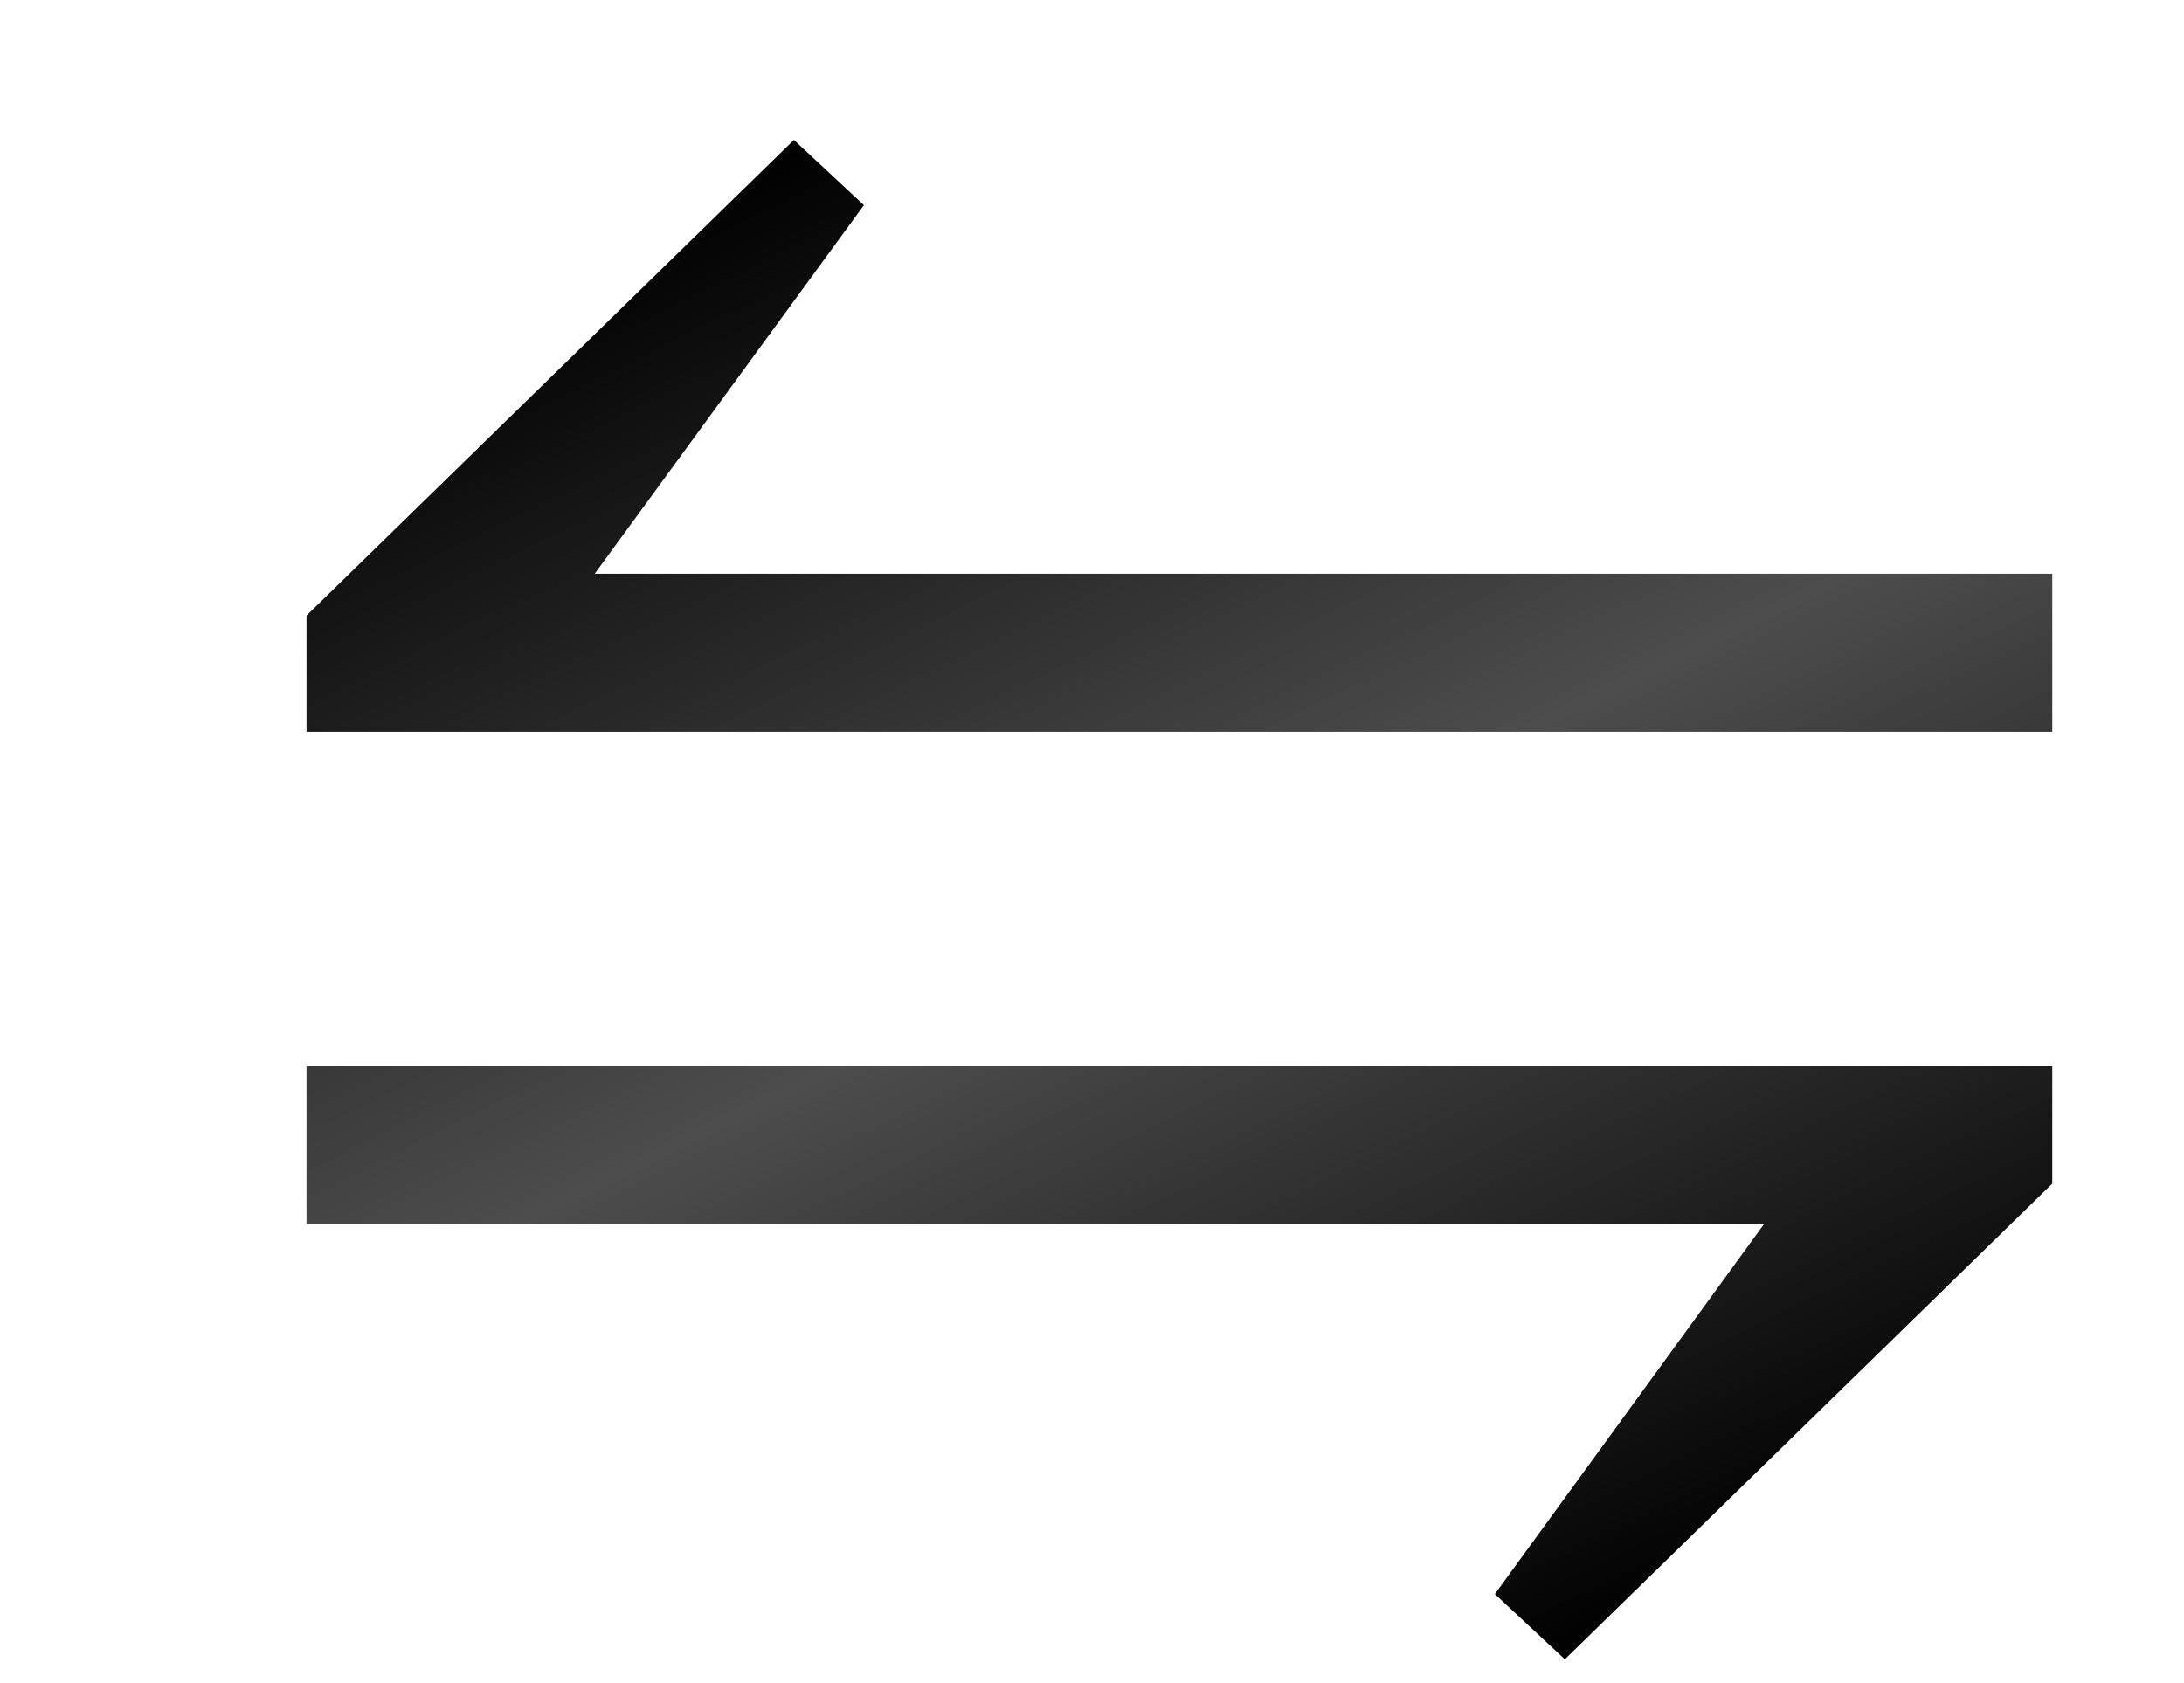
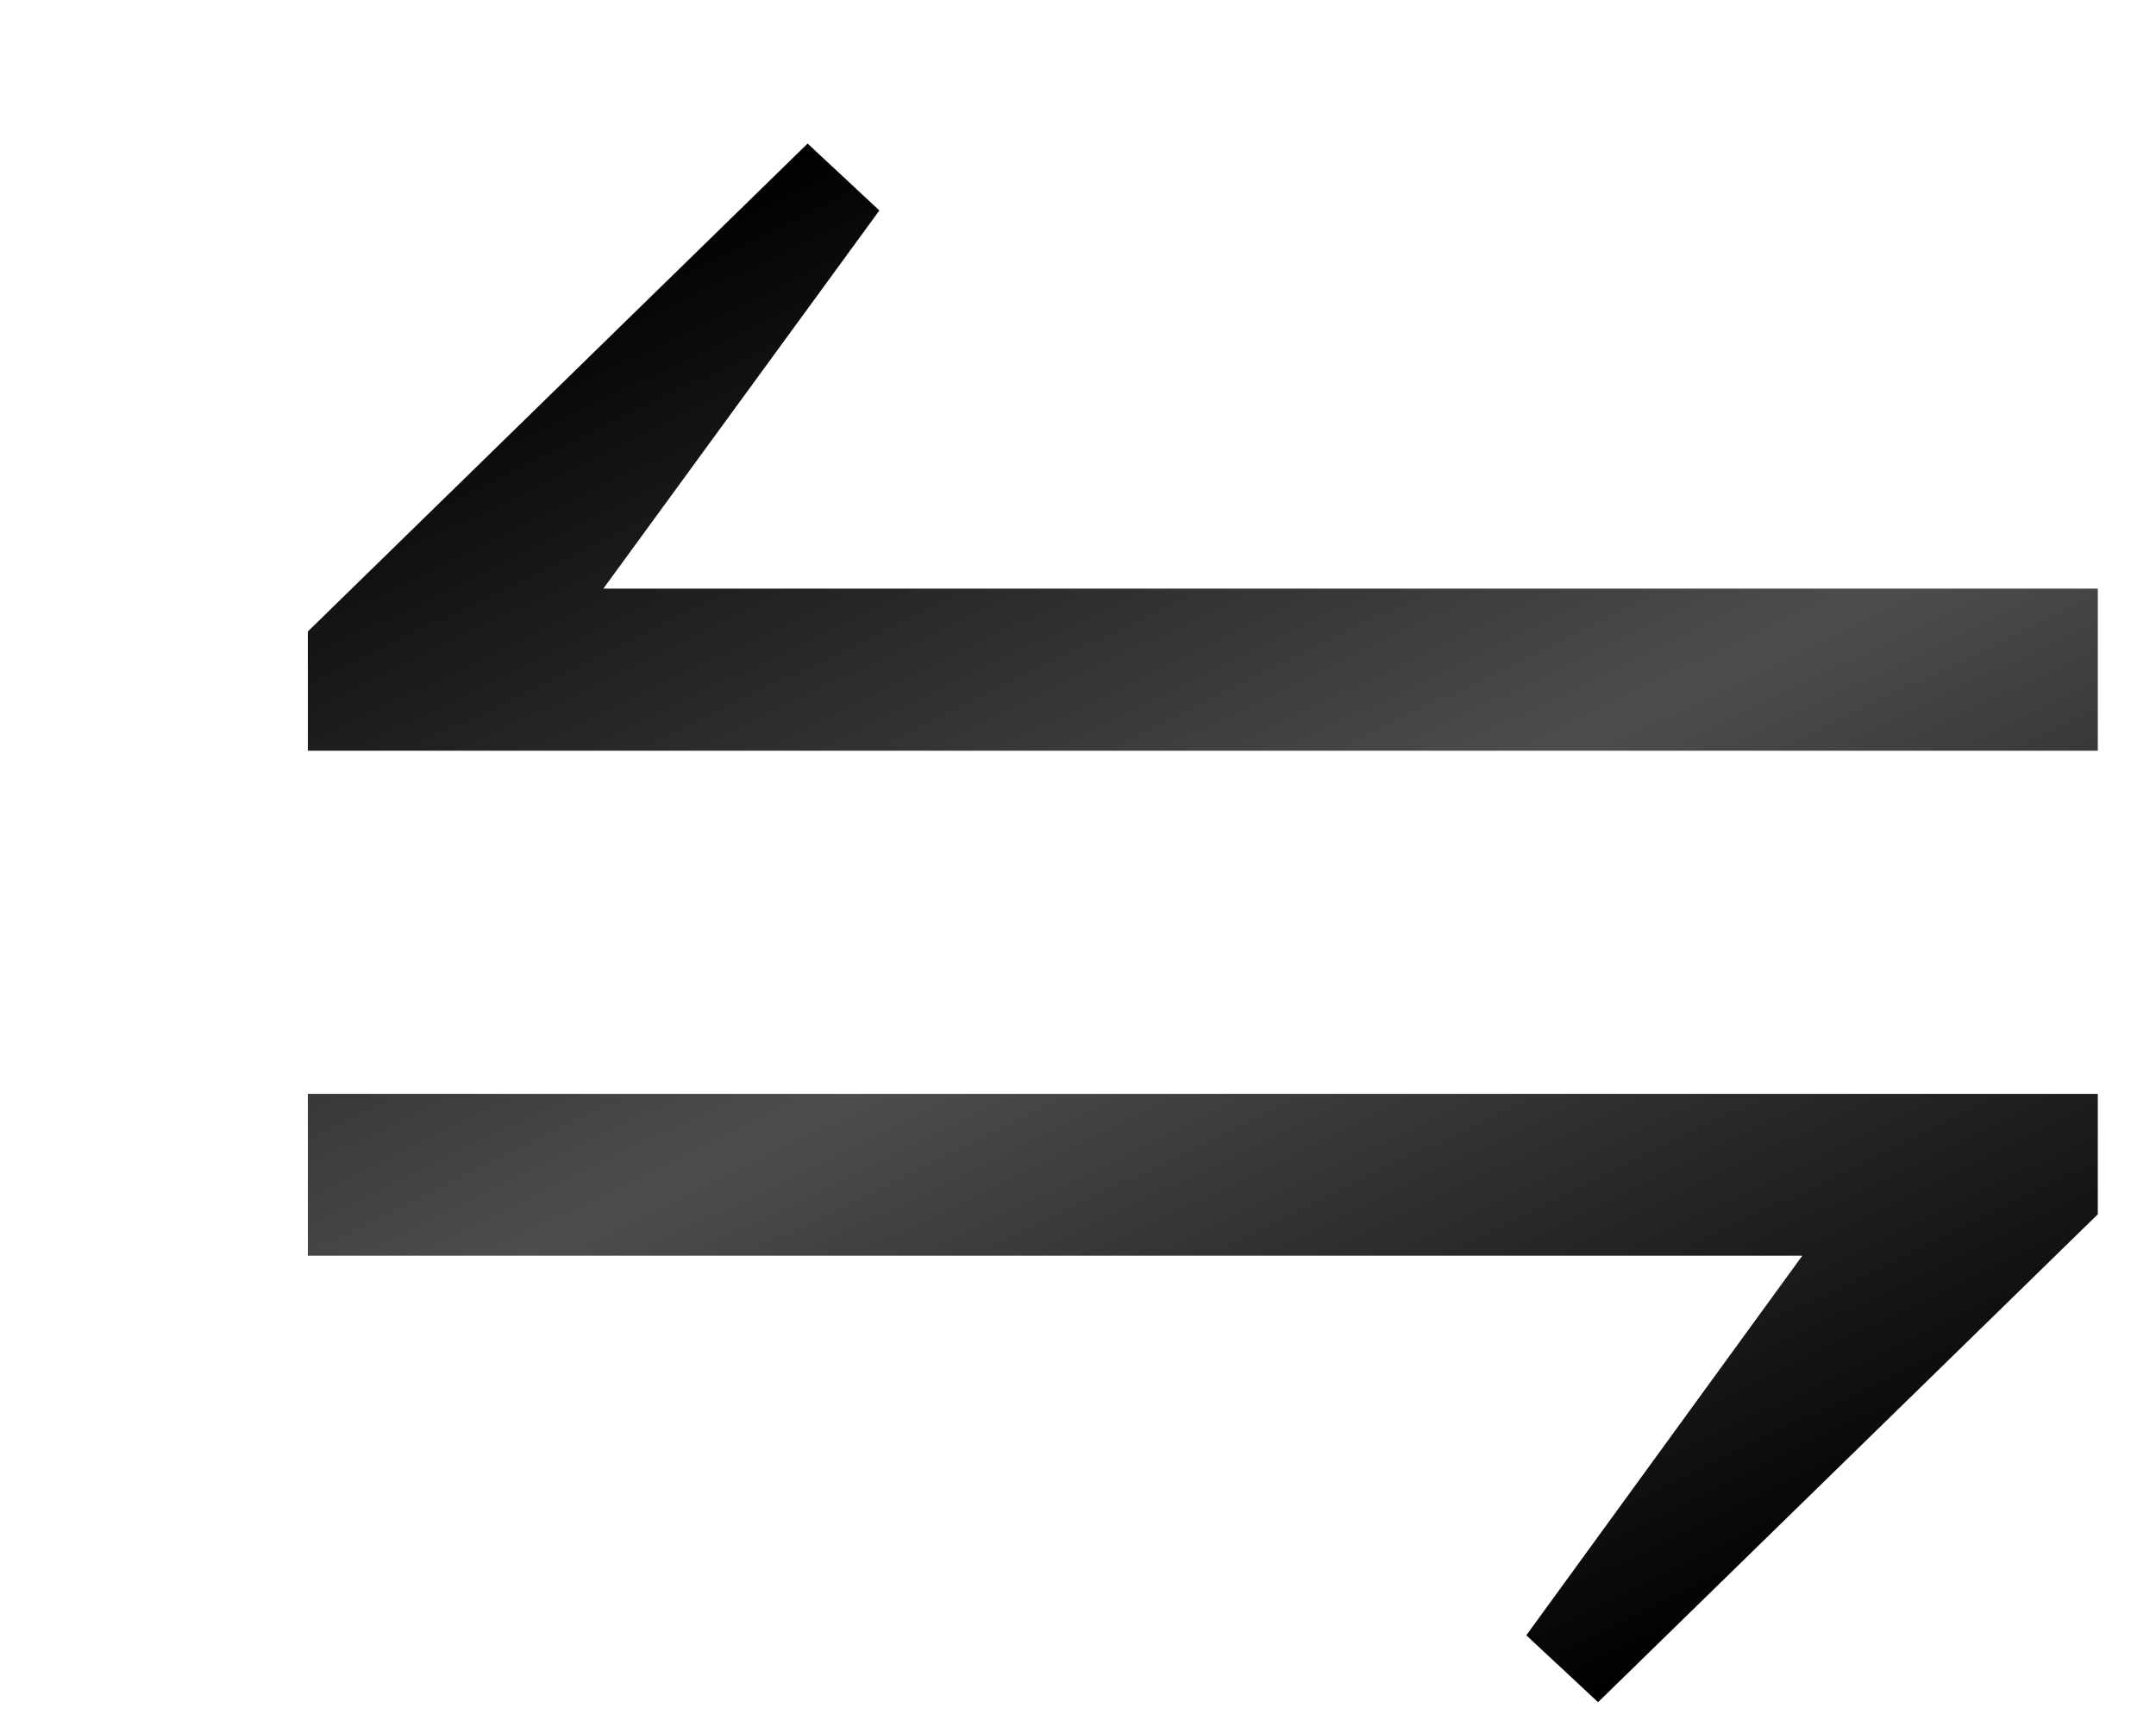
- <svg xmlns="http://www.w3.org/2000/svg" id="Layer_1" data-name="Layer 1" viewBox="0 0 349.5 269.38">
+ <svg xmlns="http://www.w3.org/2000/svg" id="Layer_1" data-name="Layer 1" viewBox="0 0 336.5 269.38">
  <defs>
    <style>.cls-1{fill:#a01010;opacity:0;}.cls-2{fill:url(#linear-gradient);}</style>
    <linearGradient id="linear-gradient" x1="763.54" y1="531.52" x2="644.01" y2="286.44" gradientUnits="userSpaceOnUse">
      <stop offset="0" />
      <stop offset="0.5" stop-color="#4d4d4d" />
      <stop offset="1" />
    </linearGradient>
  </defs>
-   <rect class="cls-1" width="349.5" height="269.38" />
-   <path class="cls-2" d="M843.42,382.14H564.05V363.53l78-76.13,11.2,10.44-43.08,59H843.42ZM564.05,435.68H843.42v18.79l-78,76.13-11.2-10.44,43.08-59.23H564.05Z" transform="translate(-515 -265)" />
+   <rect class="cls-1" width="336.5" height="269.38" />
+   <path class="cls-2" d="M843.42,382.14H564.05V363.53l78-76.13,11.2,10.44-43.08,59H843.42ZM564.05,435.68H843.42v18.79l-78,76.13-11.2-10.44,43.08-59.23H564.05Z" transform="translate(-516 -265)" />
</svg>
